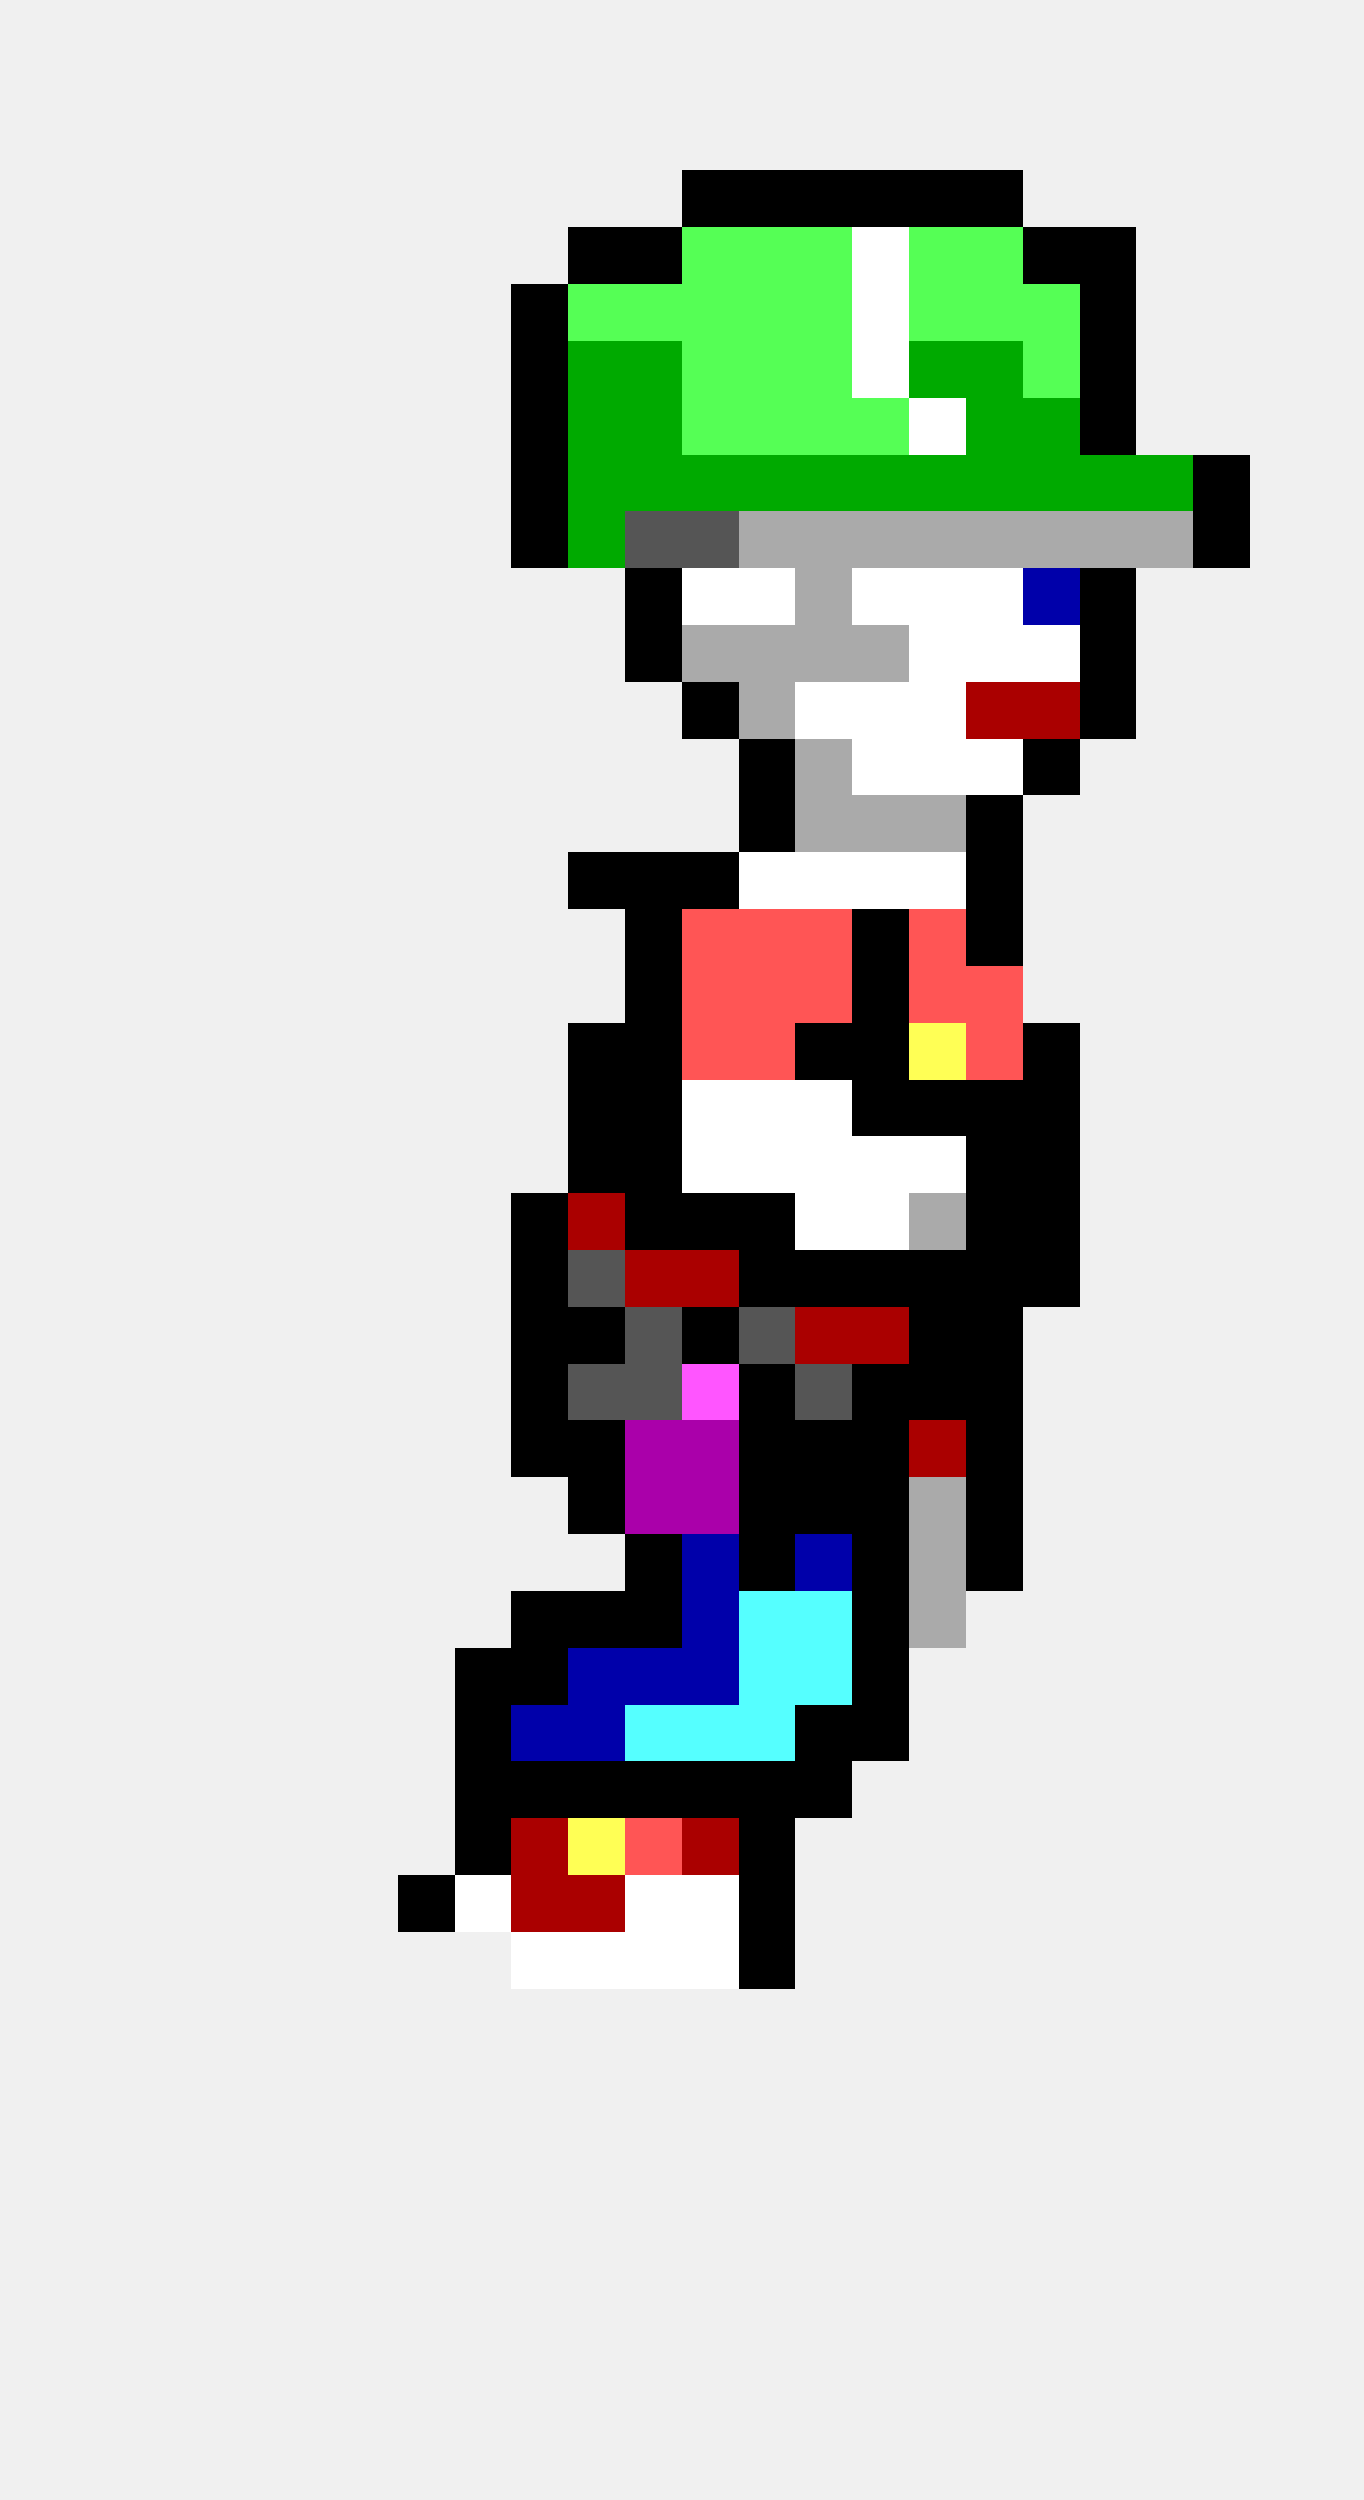
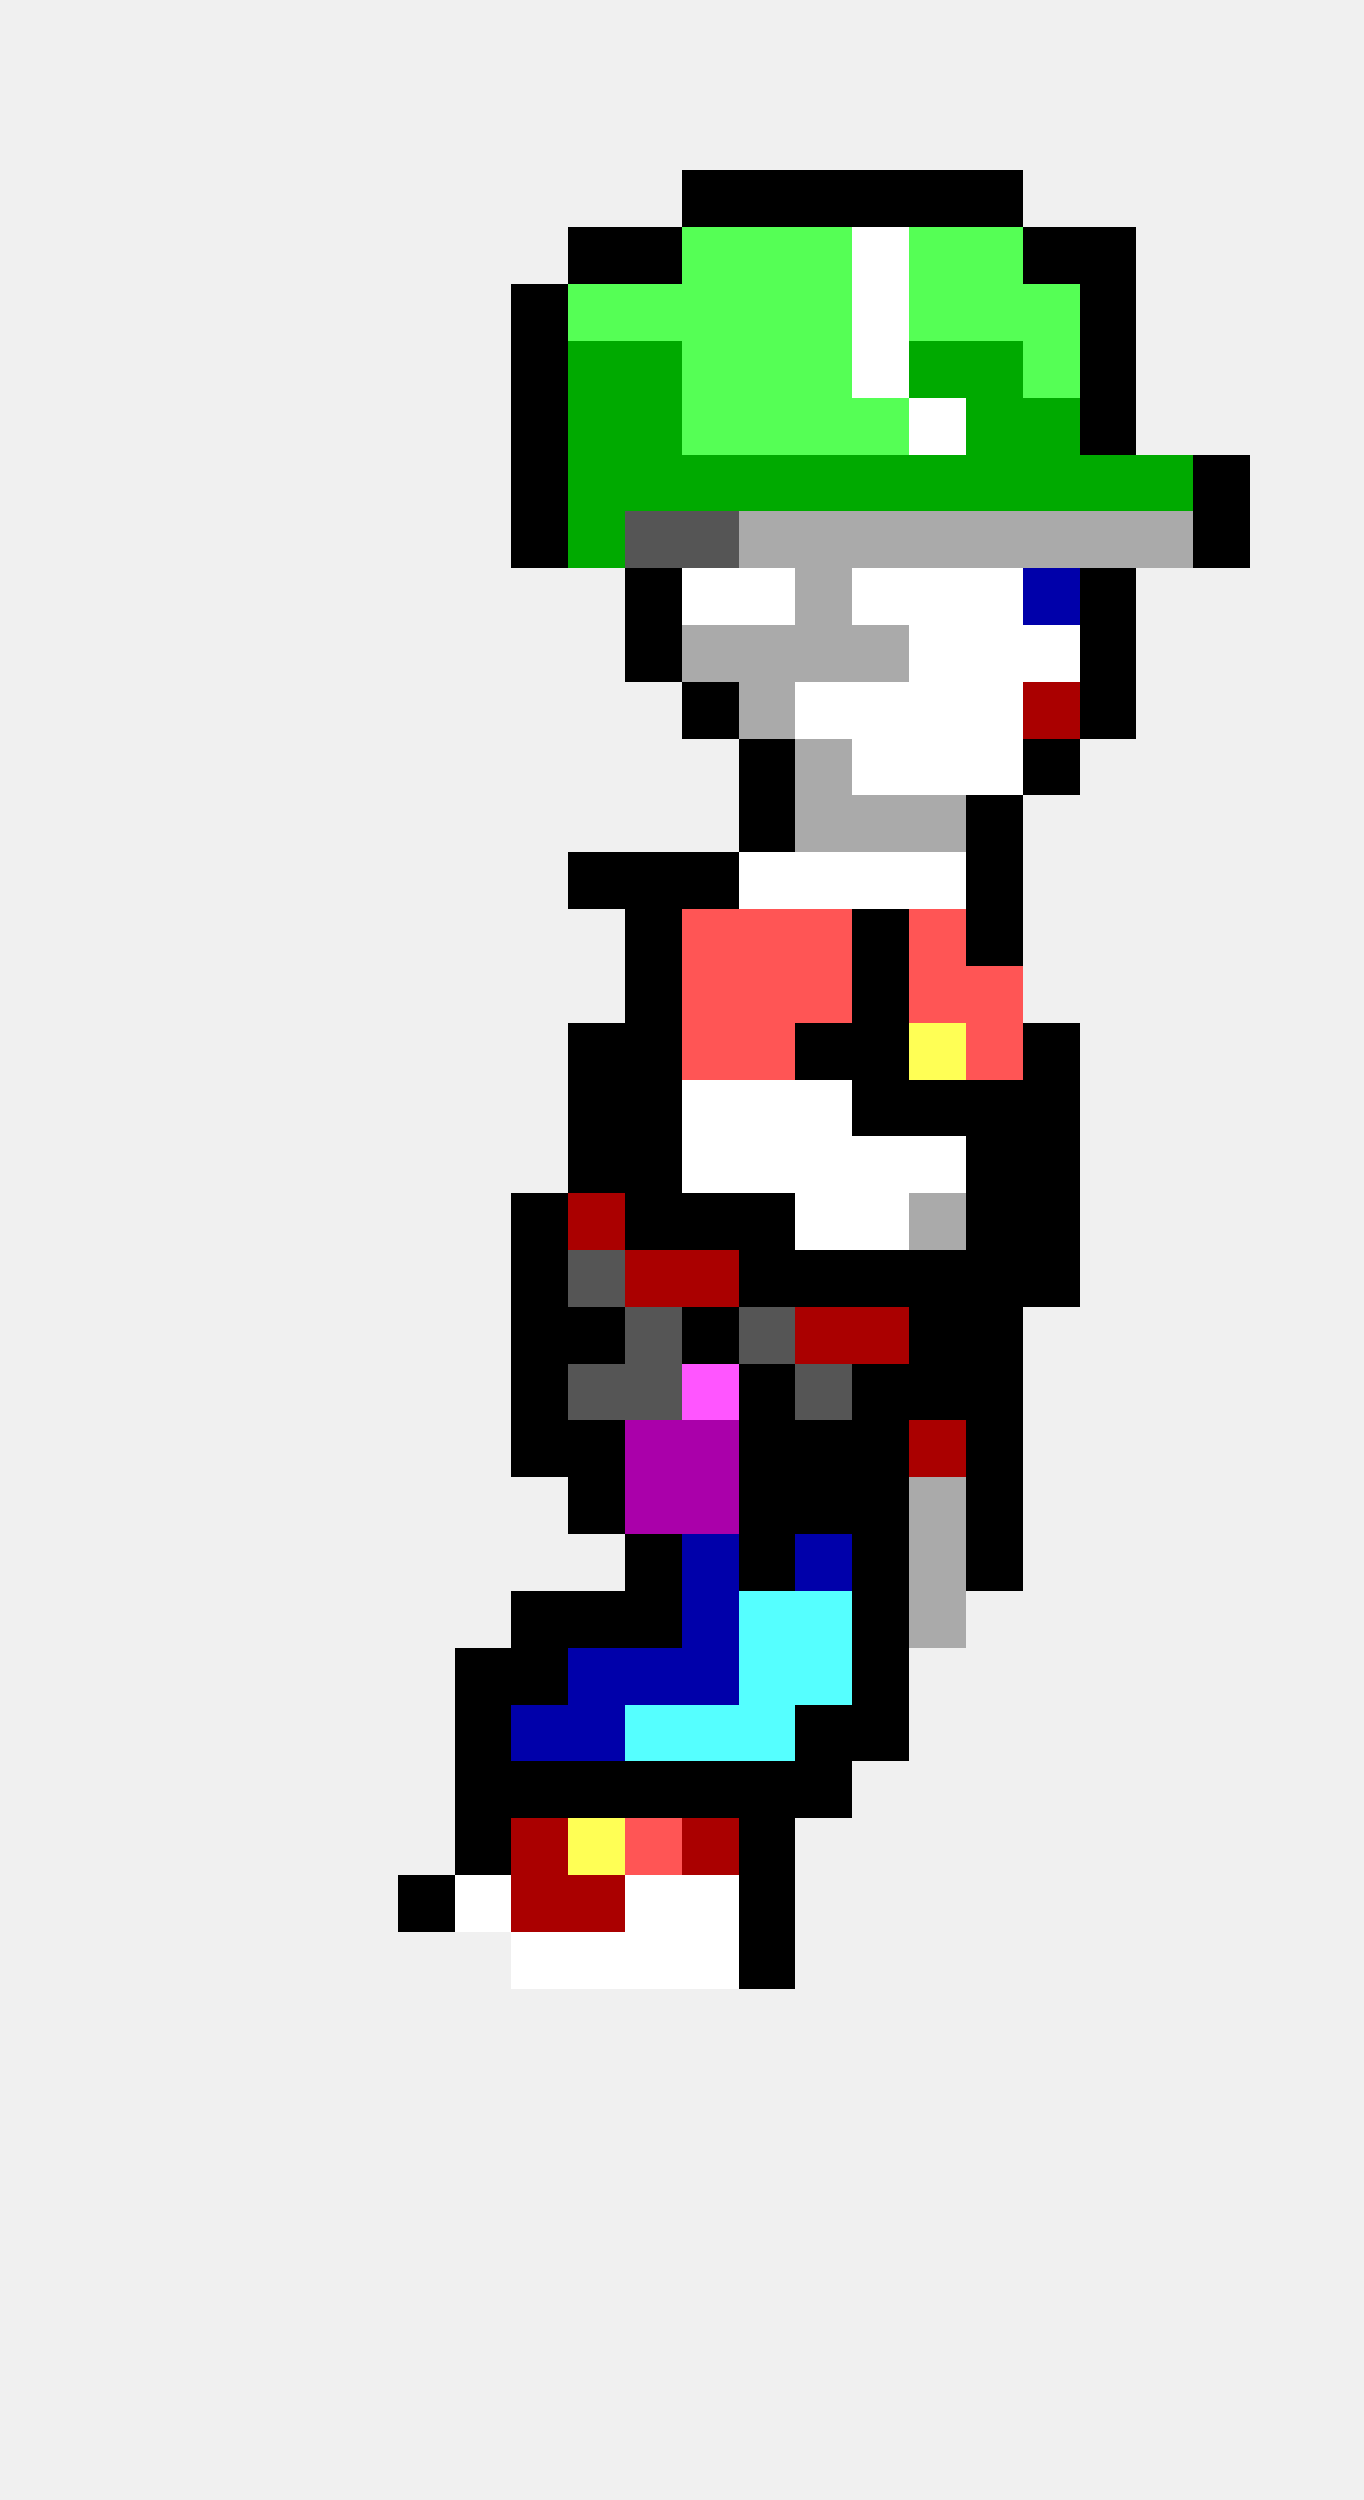
<svg xmlns="http://www.w3.org/2000/svg" width="24" height="44" viewBox="0 0 24 44" shape-rendering="crispEdges">
  <rect x="12" y="3" width="1" height="1" fill="#000000" />
  <rect x="13" y="3" width="1" height="1" fill="#000000" />
  <rect x="14" y="3" width="1" height="1" fill="#000000" />
  <rect x="15" y="3" width="1" height="1" fill="#000000" />
  <rect x="16" y="3" width="1" height="1" fill="#000000" />
  <rect x="17" y="3" width="1" height="1" fill="#000000" />
  <rect x="10" y="4" width="1" height="1" fill="#000000" />
  <rect x="11" y="4" width="1" height="1" fill="#000000" />
  <rect x="12" y="4" width="1" height="1" fill="#55ff55" />
  <rect x="13" y="4" width="1" height="1" fill="#55ff55" />
  <rect x="14" y="4" width="1" height="1" fill="#55ff55" />
  <rect x="15" y="4" width="1" height="1" fill="#ffffff" />
  <rect x="16" y="4" width="1" height="1" fill="#55ff55" />
  <rect x="17" y="4" width="1" height="1" fill="#55ff55" />
  <rect x="18" y="4" width="1" height="1" fill="#000000" />
  <rect x="19" y="4" width="1" height="1" fill="#000000" />
  <rect x="9" y="5" width="1" height="1" fill="#000000" />
  <rect x="10" y="5" width="1" height="1" fill="#55ff55" />
  <rect x="11" y="5" width="1" height="1" fill="#55ff55" />
  <rect x="12" y="5" width="1" height="1" fill="#55ff55" />
  <rect x="13" y="5" width="1" height="1" fill="#55ff55" />
  <rect x="14" y="5" width="1" height="1" fill="#55ff55" />
  <rect x="15" y="5" width="1" height="1" fill="#ffffff" />
  <rect x="16" y="5" width="1" height="1" fill="#55ff55" />
  <rect x="17" y="5" width="1" height="1" fill="#55ff55" />
  <rect x="18" y="5" width="1" height="1" fill="#55ff55" />
  <rect x="19" y="5" width="1" height="1" fill="#000000" />
  <rect x="9" y="6" width="1" height="1" fill="#000000" />
  <rect x="10" y="6" width="1" height="1" fill="#00aa00" />
  <rect x="11" y="6" width="1" height="1" fill="#00aa00" />
  <rect x="12" y="6" width="1" height="1" fill="#55ff55" />
  <rect x="13" y="6" width="1" height="1" fill="#55ff55" />
  <rect x="14" y="6" width="1" height="1" fill="#55ff55" />
  <rect x="15" y="6" width="1" height="1" fill="#ffffff" />
  <rect x="16" y="6" width="1" height="1" fill="#00aa00" />
  <rect x="17" y="6" width="1" height="1" fill="#00aa00" />
  <rect x="18" y="6" width="1" height="1" fill="#55ff55" />
  <rect x="19" y="6" width="1" height="1" fill="#000000" />
  <rect x="9" y="7" width="1" height="1" fill="#000000" />
  <rect x="10" y="7" width="1" height="1" fill="#00aa00" />
  <rect x="11" y="7" width="1" height="1" fill="#00aa00" />
  <rect x="12" y="7" width="1" height="1" fill="#55ff55" />
  <rect x="13" y="7" width="1" height="1" fill="#55ff55" />
  <rect x="14" y="7" width="1" height="1" fill="#55ff55" />
  <rect x="15" y="7" width="1" height="1" fill="#55ff55" />
  <rect x="16" y="7" width="1" height="1" fill="#ffffff" />
  <rect x="17" y="7" width="1" height="1" fill="#00aa00" />
  <rect x="18" y="7" width="1" height="1" fill="#00aa00" />
  <rect x="19" y="7" width="1" height="1" fill="#000000" />
  <rect x="9" y="8" width="1" height="1" fill="#000000" />
  <rect x="10" y="8" width="1" height="1" fill="#00aa00" />
  <rect x="11" y="8" width="1" height="1" fill="#00aa00" />
  <rect x="12" y="8" width="1" height="1" fill="#00aa00" />
  <rect x="13" y="8" width="1" height="1" fill="#00aa00" />
  <rect x="14" y="8" width="1" height="1" fill="#00aa00" />
  <rect x="15" y="8" width="1" height="1" fill="#00aa00" />
  <rect x="16" y="8" width="1" height="1" fill="#00aa00" />
  <rect x="17" y="8" width="1" height="1" fill="#00aa00" />
  <rect x="18" y="8" width="1" height="1" fill="#00aa00" />
  <rect x="19" y="8" width="1" height="1" fill="#00aa00" />
  <rect x="20" y="8" width="1" height="1" fill="#00aa00" />
  <rect x="21" y="8" width="1" height="1" fill="#000000" />
  <rect x="9" y="9" width="1" height="1" fill="#000000" />
  <rect x="10" y="9" width="1" height="1" fill="#00aa00" />
  <rect x="11" y="9" width="1" height="1" fill="#555555" />
  <rect x="12" y="9" width="1" height="1" fill="#555555" />
  <rect x="13" y="9" width="1" height="1" fill="#aaaaaa" />
  <rect x="14" y="9" width="1" height="1" fill="#aaaaaa" />
  <rect x="15" y="9" width="1" height="1" fill="#aaaaaa" />
  <rect x="16" y="9" width="1" height="1" fill="#aaaaaa" />
  <rect x="17" y="9" width="1" height="1" fill="#aaaaaa" />
  <rect x="18" y="9" width="1" height="1" fill="#aaaaaa" />
  <rect x="19" y="9" width="1" height="1" fill="#aaaaaa" />
  <rect x="20" y="9" width="1" height="1" fill="#aaaaaa" />
  <rect x="21" y="9" width="1" height="1" fill="#000000" />
  <rect x="11" y="10" width="1" height="1" fill="#000000" />
  <rect x="12" y="10" width="1" height="1" fill="#ffffff" />
  <rect x="13" y="10" width="1" height="1" fill="#ffffff" />
  <rect x="14" y="10" width="1" height="1" fill="#aaaaaa" />
  <rect x="15" y="10" width="1" height="1" fill="#ffffff" />
  <rect x="16" y="10" width="1" height="1" fill="#ffffff" />
  <rect x="17" y="10" width="1" height="1" fill="#ffffff" />
  <rect x="18" y="10" width="1" height="1" fill="#0000aa" />
  <rect x="19" y="10" width="1" height="1" fill="#000000" />
  <rect x="11" y="11" width="1" height="1" fill="#000000" />
  <rect x="12" y="11" width="1" height="1" fill="#aaaaaa" />
  <rect x="13" y="11" width="1" height="1" fill="#aaaaaa" />
  <rect x="14" y="11" width="1" height="1" fill="#aaaaaa" />
  <rect x="15" y="11" width="1" height="1" fill="#aaaaaa" />
  <rect x="16" y="11" width="1" height="1" fill="#ffffff" />
  <rect x="17" y="11" width="1" height="1" fill="#ffffff" />
  <rect x="18" y="11" width="1" height="1" fill="#ffffff" />
  <rect x="19" y="11" width="1" height="1" fill="#000000" />
  <rect x="12" y="12" width="1" height="1" fill="#000000" />
  <rect x="13" y="12" width="1" height="1" fill="#aaaaaa" />
  <rect x="14" y="12" width="1" height="1" fill="#ffffff" />
  <rect x="15" y="12" width="1" height="1" fill="#ffffff" />
  <rect x="16" y="12" width="1" height="1" fill="#ffffff" />
-   <rect x="17" y="12" width="1" height="1" fill="#aa0000" />
+   <rect x="17" y="12" width="1" height="1" fill="#ffffff" />
  <rect x="18" y="12" width="1" height="1" fill="#aa0000" />
  <rect x="19" y="12" width="1" height="1" fill="#000000" />
  <rect x="13" y="13" width="1" height="1" fill="#000000" />
  <rect x="14" y="13" width="1" height="1" fill="#aaaaaa" />
  <rect x="15" y="13" width="1" height="1" fill="#ffffff" />
  <rect x="16" y="13" width="1" height="1" fill="#ffffff" />
  <rect x="17" y="13" width="1" height="1" fill="#ffffff" />
  <rect x="18" y="13" width="1" height="1" fill="#000000" />
  <rect x="13" y="14" width="1" height="1" fill="#000000" />
  <rect x="14" y="14" width="1" height="1" fill="#aaaaaa" />
  <rect x="15" y="14" width="1" height="1" fill="#aaaaaa" />
  <rect x="16" y="14" width="1" height="1" fill="#aaaaaa" />
  <rect x="17" y="14" width="1" height="1" fill="#000000" />
  <rect x="10" y="15" width="1" height="1" fill="#000000" />
  <rect x="11" y="15" width="1" height="1" fill="#000000" />
  <rect x="12" y="15" width="1" height="1" fill="#000000" />
  <rect x="13" y="15" width="1" height="1" fill="#ffffff" />
  <rect x="14" y="15" width="1" height="1" fill="#ffffff" />
  <rect x="15" y="15" width="1" height="1" fill="#ffffff" />
  <rect x="16" y="15" width="1" height="1" fill="#ffffff" />
  <rect x="17" y="15" width="1" height="1" fill="#000000" />
  <rect x="11" y="16" width="1" height="1" fill="#000000" />
  <rect x="12" y="16" width="1" height="1" fill="#ff5555" />
  <rect x="13" y="16" width="1" height="1" fill="#ff5555" />
  <rect x="14" y="16" width="1" height="1" fill="#ff5555" />
  <rect x="15" y="16" width="1" height="1" fill="#000000" />
  <rect x="16" y="16" width="1" height="1" fill="#ff5555" />
  <rect x="17" y="16" width="1" height="1" fill="#000000" />
  <rect x="11" y="17" width="1" height="1" fill="#000000" />
  <rect x="12" y="17" width="1" height="1" fill="#ff5555" />
  <rect x="13" y="17" width="1" height="1" fill="#ff5555" />
  <rect x="14" y="17" width="1" height="1" fill="#ff5555" />
  <rect x="15" y="17" width="1" height="1" fill="#000000" />
  <rect x="16" y="17" width="1" height="1" fill="#ff5555" />
  <rect x="17" y="17" width="1" height="1" fill="#ff5555" />
  <rect x="10" y="18" width="1" height="1" fill="#000000" />
  <rect x="11" y="18" width="1" height="1" fill="#000000" />
  <rect x="12" y="18" width="1" height="1" fill="#ff5555" />
  <rect x="13" y="18" width="1" height="1" fill="#ff5555" />
  <rect x="14" y="18" width="1" height="1" fill="#000000" />
  <rect x="15" y="18" width="1" height="1" fill="#000000" />
  <rect x="16" y="18" width="1" height="1" fill="#ffff55" />
  <rect x="17" y="18" width="1" height="1" fill="#ff5555" />
  <rect x="18" y="18" width="1" height="1" fill="#000000" />
  <rect x="10" y="19" width="1" height="1" fill="#000000" />
  <rect x="11" y="19" width="1" height="1" fill="#000000" />
  <rect x="12" y="19" width="1" height="1" fill="#ffffff" />
  <rect x="13" y="19" width="1" height="1" fill="#ffffff" />
  <rect x="14" y="19" width="1" height="1" fill="#ffffff" />
  <rect x="15" y="19" width="1" height="1" fill="#000000" />
  <rect x="16" y="19" width="1" height="1" fill="#000000" />
  <rect x="17" y="19" width="1" height="1" fill="#000000" />
  <rect x="18" y="19" width="1" height="1" fill="#000000" />
  <rect x="10" y="20" width="1" height="1" fill="#000000" />
  <rect x="11" y="20" width="1" height="1" fill="#000000" />
  <rect x="12" y="20" width="1" height="1" fill="#ffffff" />
  <rect x="13" y="20" width="1" height="1" fill="#ffffff" />
  <rect x="14" y="20" width="1" height="1" fill="#ffffff" />
  <rect x="15" y="20" width="1" height="1" fill="#ffffff" />
  <rect x="16" y="20" width="1" height="1" fill="#ffffff" />
  <rect x="17" y="20" width="1" height="1" fill="#000000" />
  <rect x="18" y="20" width="1" height="1" fill="#000000" />
  <rect x="9" y="21" width="1" height="1" fill="#000000" />
  <rect x="10" y="21" width="1" height="1" fill="#aa0000" />
  <rect x="11" y="21" width="1" height="1" fill="#000000" />
  <rect x="12" y="21" width="1" height="1" fill="#000000" />
  <rect x="13" y="21" width="1" height="1" fill="#000000" />
  <rect x="14" y="21" width="1" height="1" fill="#ffffff" />
  <rect x="15" y="21" width="1" height="1" fill="#ffffff" />
  <rect x="16" y="21" width="1" height="1" fill="#aaaaaa" />
  <rect x="17" y="21" width="1" height="1" fill="#000000" />
  <rect x="18" y="21" width="1" height="1" fill="#000000" />
  <rect x="9" y="22" width="1" height="1" fill="#000000" />
  <rect x="10" y="22" width="1" height="1" fill="#555555" />
  <rect x="11" y="22" width="1" height="1" fill="#aa0000" />
  <rect x="12" y="22" width="1" height="1" fill="#aa0000" />
  <rect x="13" y="22" width="1" height="1" fill="#000000" />
  <rect x="14" y="22" width="1" height="1" fill="#000000" />
  <rect x="15" y="22" width="1" height="1" fill="#000000" />
  <rect x="16" y="22" width="1" height="1" fill="#000000" />
  <rect x="17" y="22" width="1" height="1" fill="#000000" />
  <rect x="18" y="22" width="1" height="1" fill="#000000" />
  <rect x="9" y="23" width="1" height="1" fill="#000000" />
  <rect x="10" y="23" width="1" height="1" fill="#000000" />
  <rect x="11" y="23" width="1" height="1" fill="#555555" />
  <rect x="12" y="23" width="1" height="1" fill="#000000" />
  <rect x="13" y="23" width="1" height="1" fill="#555555" />
  <rect x="14" y="23" width="1" height="1" fill="#aa0000" />
  <rect x="15" y="23" width="1" height="1" fill="#aa0000" />
  <rect x="16" y="23" width="1" height="1" fill="#000000" />
  <rect x="17" y="23" width="1" height="1" fill="#000000" />
  <rect x="9" y="24" width="1" height="1" fill="#000000" />
  <rect x="10" y="24" width="1" height="1" fill="#555555" />
  <rect x="11" y="24" width="1" height="1" fill="#555555" />
  <rect x="12" y="24" width="1" height="1" fill="#ff55ff" />
  <rect x="13" y="24" width="1" height="1" fill="#000000" />
  <rect x="14" y="24" width="1" height="1" fill="#555555" />
  <rect x="15" y="24" width="1" height="1" fill="#000000" />
  <rect x="16" y="24" width="1" height="1" fill="#000000" />
  <rect x="17" y="24" width="1" height="1" fill="#000000" />
  <rect x="9" y="25" width="1" height="1" fill="#000000" />
  <rect x="10" y="25" width="1" height="1" fill="#000000" />
  <rect x="11" y="25" width="1" height="1" fill="#aa00aa" />
  <rect x="12" y="25" width="1" height="1" fill="#aa00aa" />
  <rect x="13" y="25" width="1" height="1" fill="#000000" />
  <rect x="14" y="25" width="1" height="1" fill="#000000" />
  <rect x="15" y="25" width="1" height="1" fill="#000000" />
  <rect x="16" y="25" width="1" height="1" fill="#aa0000" />
  <rect x="17" y="25" width="1" height="1" fill="#000000" />
  <rect x="10" y="26" width="1" height="1" fill="#000000" />
  <rect x="11" y="26" width="1" height="1" fill="#aa00aa" />
  <rect x="12" y="26" width="1" height="1" fill="#aa00aa" />
  <rect x="13" y="26" width="1" height="1" fill="#000000" />
  <rect x="14" y="26" width="1" height="1" fill="#000000" />
  <rect x="15" y="26" width="1" height="1" fill="#000000" />
  <rect x="16" y="26" width="1" height="1" fill="#aaaaaa" />
  <rect x="17" y="26" width="1" height="1" fill="#000000" />
  <rect x="11" y="27" width="1" height="1" fill="#000000" />
  <rect x="12" y="27" width="1" height="1" fill="#0000aa" />
  <rect x="13" y="27" width="1" height="1" fill="#000000" />
  <rect x="14" y="27" width="1" height="1" fill="#0000aa" />
  <rect x="15" y="27" width="1" height="1" fill="#000000" />
  <rect x="16" y="27" width="1" height="1" fill="#aaaaaa" />
  <rect x="17" y="27" width="1" height="1" fill="#000000" />
  <rect x="9" y="28" width="1" height="1" fill="#000000" />
  <rect x="10" y="28" width="1" height="1" fill="#000000" />
  <rect x="11" y="28" width="1" height="1" fill="#000000" />
  <rect x="12" y="28" width="1" height="1" fill="#0000aa" />
  <rect x="13" y="28" width="1" height="1" fill="#55ffff" />
  <rect x="14" y="28" width="1" height="1" fill="#55ffff" />
  <rect x="15" y="28" width="1" height="1" fill="#000000" />
  <rect x="16" y="28" width="1" height="1" fill="#aaaaaa" />
  <rect x="8" y="29" width="1" height="1" fill="#000000" />
  <rect x="9" y="29" width="1" height="1" fill="#000000" />
  <rect x="10" y="29" width="1" height="1" fill="#0000aa" />
  <rect x="11" y="29" width="1" height="1" fill="#0000aa" />
  <rect x="12" y="29" width="1" height="1" fill="#0000aa" />
  <rect x="13" y="29" width="1" height="1" fill="#55ffff" />
  <rect x="14" y="29" width="1" height="1" fill="#55ffff" />
  <rect x="15" y="29" width="1" height="1" fill="#000000" />
  <rect x="8" y="30" width="1" height="1" fill="#000000" />
  <rect x="9" y="30" width="1" height="1" fill="#0000aa" />
  <rect x="10" y="30" width="1" height="1" fill="#0000aa" />
  <rect x="11" y="30" width="1" height="1" fill="#55ffff" />
  <rect x="12" y="30" width="1" height="1" fill="#55ffff" />
  <rect x="13" y="30" width="1" height="1" fill="#55ffff" />
  <rect x="14" y="30" width="1" height="1" fill="#000000" />
  <rect x="15" y="30" width="1" height="1" fill="#000000" />
  <rect x="8" y="31" width="1" height="1" fill="#000000" />
  <rect x="9" y="31" width="1" height="1" fill="#000000" />
  <rect x="10" y="31" width="1" height="1" fill="#000000" />
  <rect x="11" y="31" width="1" height="1" fill="#000000" />
  <rect x="12" y="31" width="1" height="1" fill="#000000" />
  <rect x="13" y="31" width="1" height="1" fill="#000000" />
  <rect x="14" y="31" width="1" height="1" fill="#000000" />
  <rect x="8" y="32" width="1" height="1" fill="#000000" />
  <rect x="9" y="32" width="1" height="1" fill="#aa0000" />
  <rect x="10" y="32" width="1" height="1" fill="#ffff55" />
  <rect x="11" y="32" width="1" height="1" fill="#ff5555" />
  <rect x="12" y="32" width="1" height="1" fill="#aa0000" />
  <rect x="13" y="32" width="1" height="1" fill="#000000" />
  <rect x="7" y="33" width="1" height="1" fill="#000000" />
  <rect x="8" y="33" width="1" height="1" fill="#ffffff" />
  <rect x="9" y="33" width="1" height="1" fill="#aa0000" />
  <rect x="10" y="33" width="1" height="1" fill="#aa0000" />
  <rect x="11" y="33" width="1" height="1" fill="#ffffff" />
  <rect x="12" y="33" width="1" height="1" fill="#ffffff" />
  <rect x="13" y="33" width="1" height="1" fill="#000000" />
  <rect x="9" y="34" width="1" height="1" fill="#ffffff" />
  <rect x="10" y="34" width="1" height="1" fill="#ffffff" />
  <rect x="11" y="34" width="1" height="1" fill="#ffffff" />
  <rect x="12" y="34" width="1" height="1" fill="#ffffff" />
  <rect x="13" y="34" width="1" height="1" fill="#000000" />
</svg>
